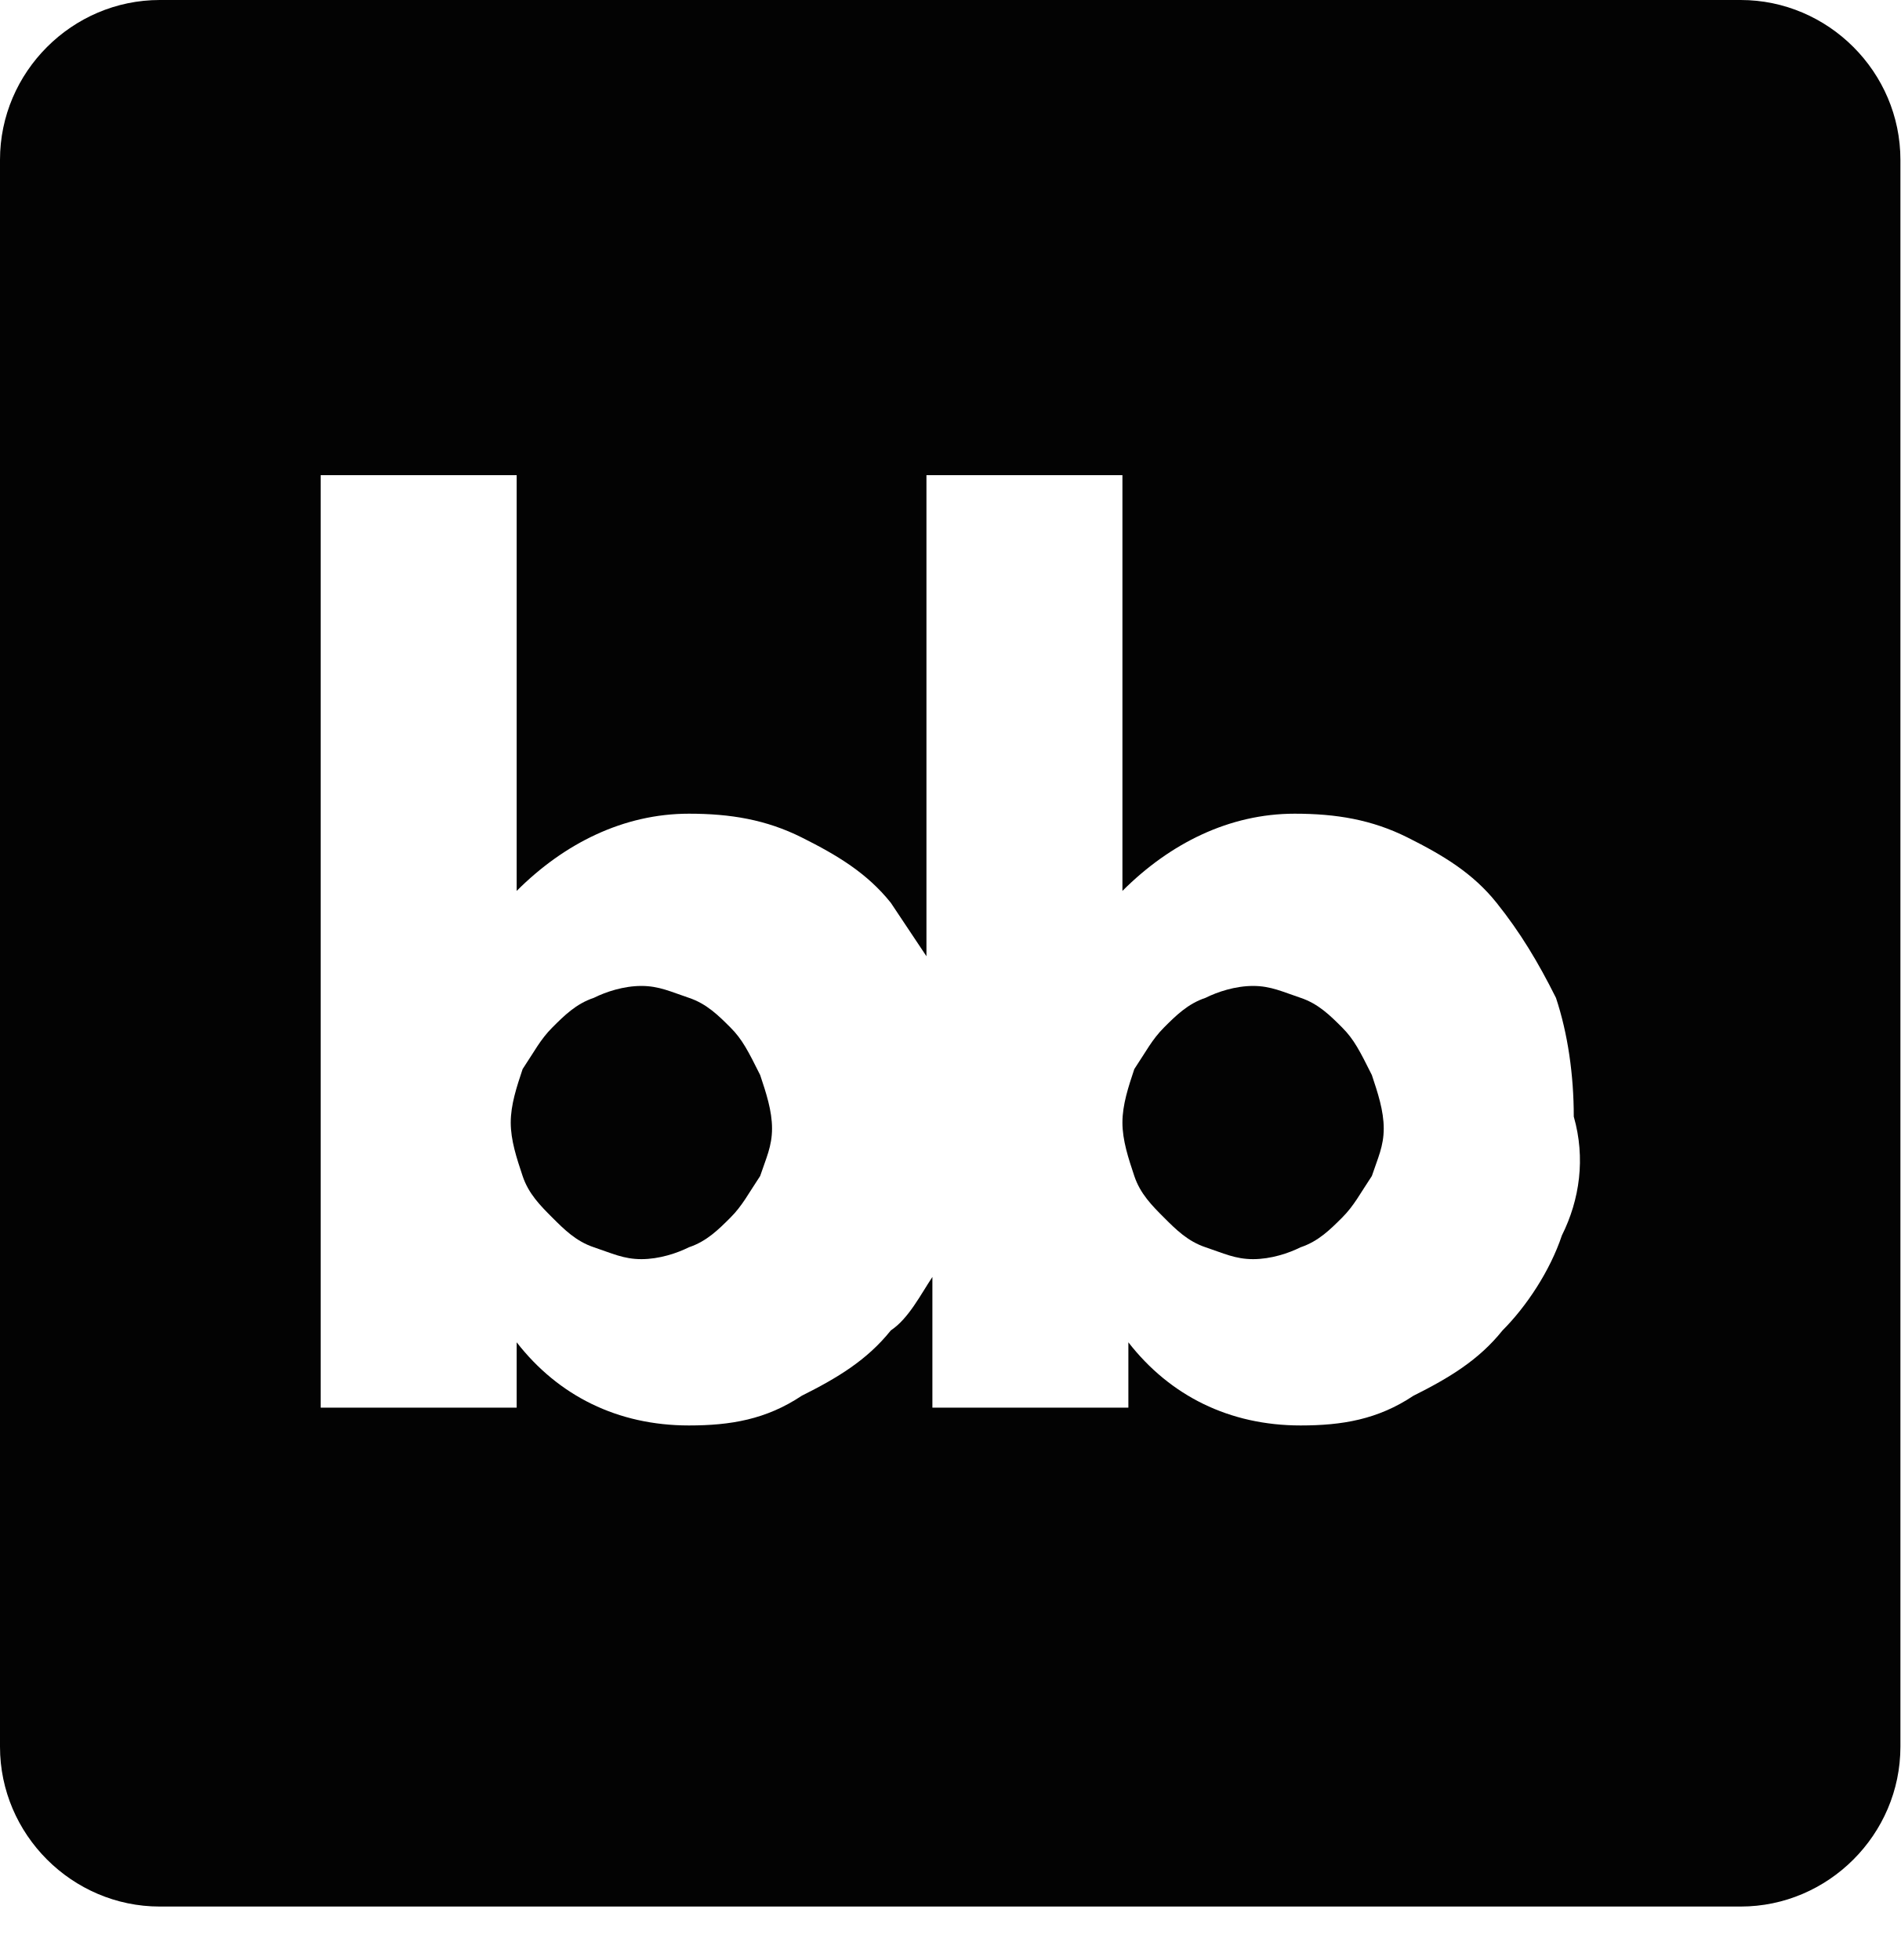
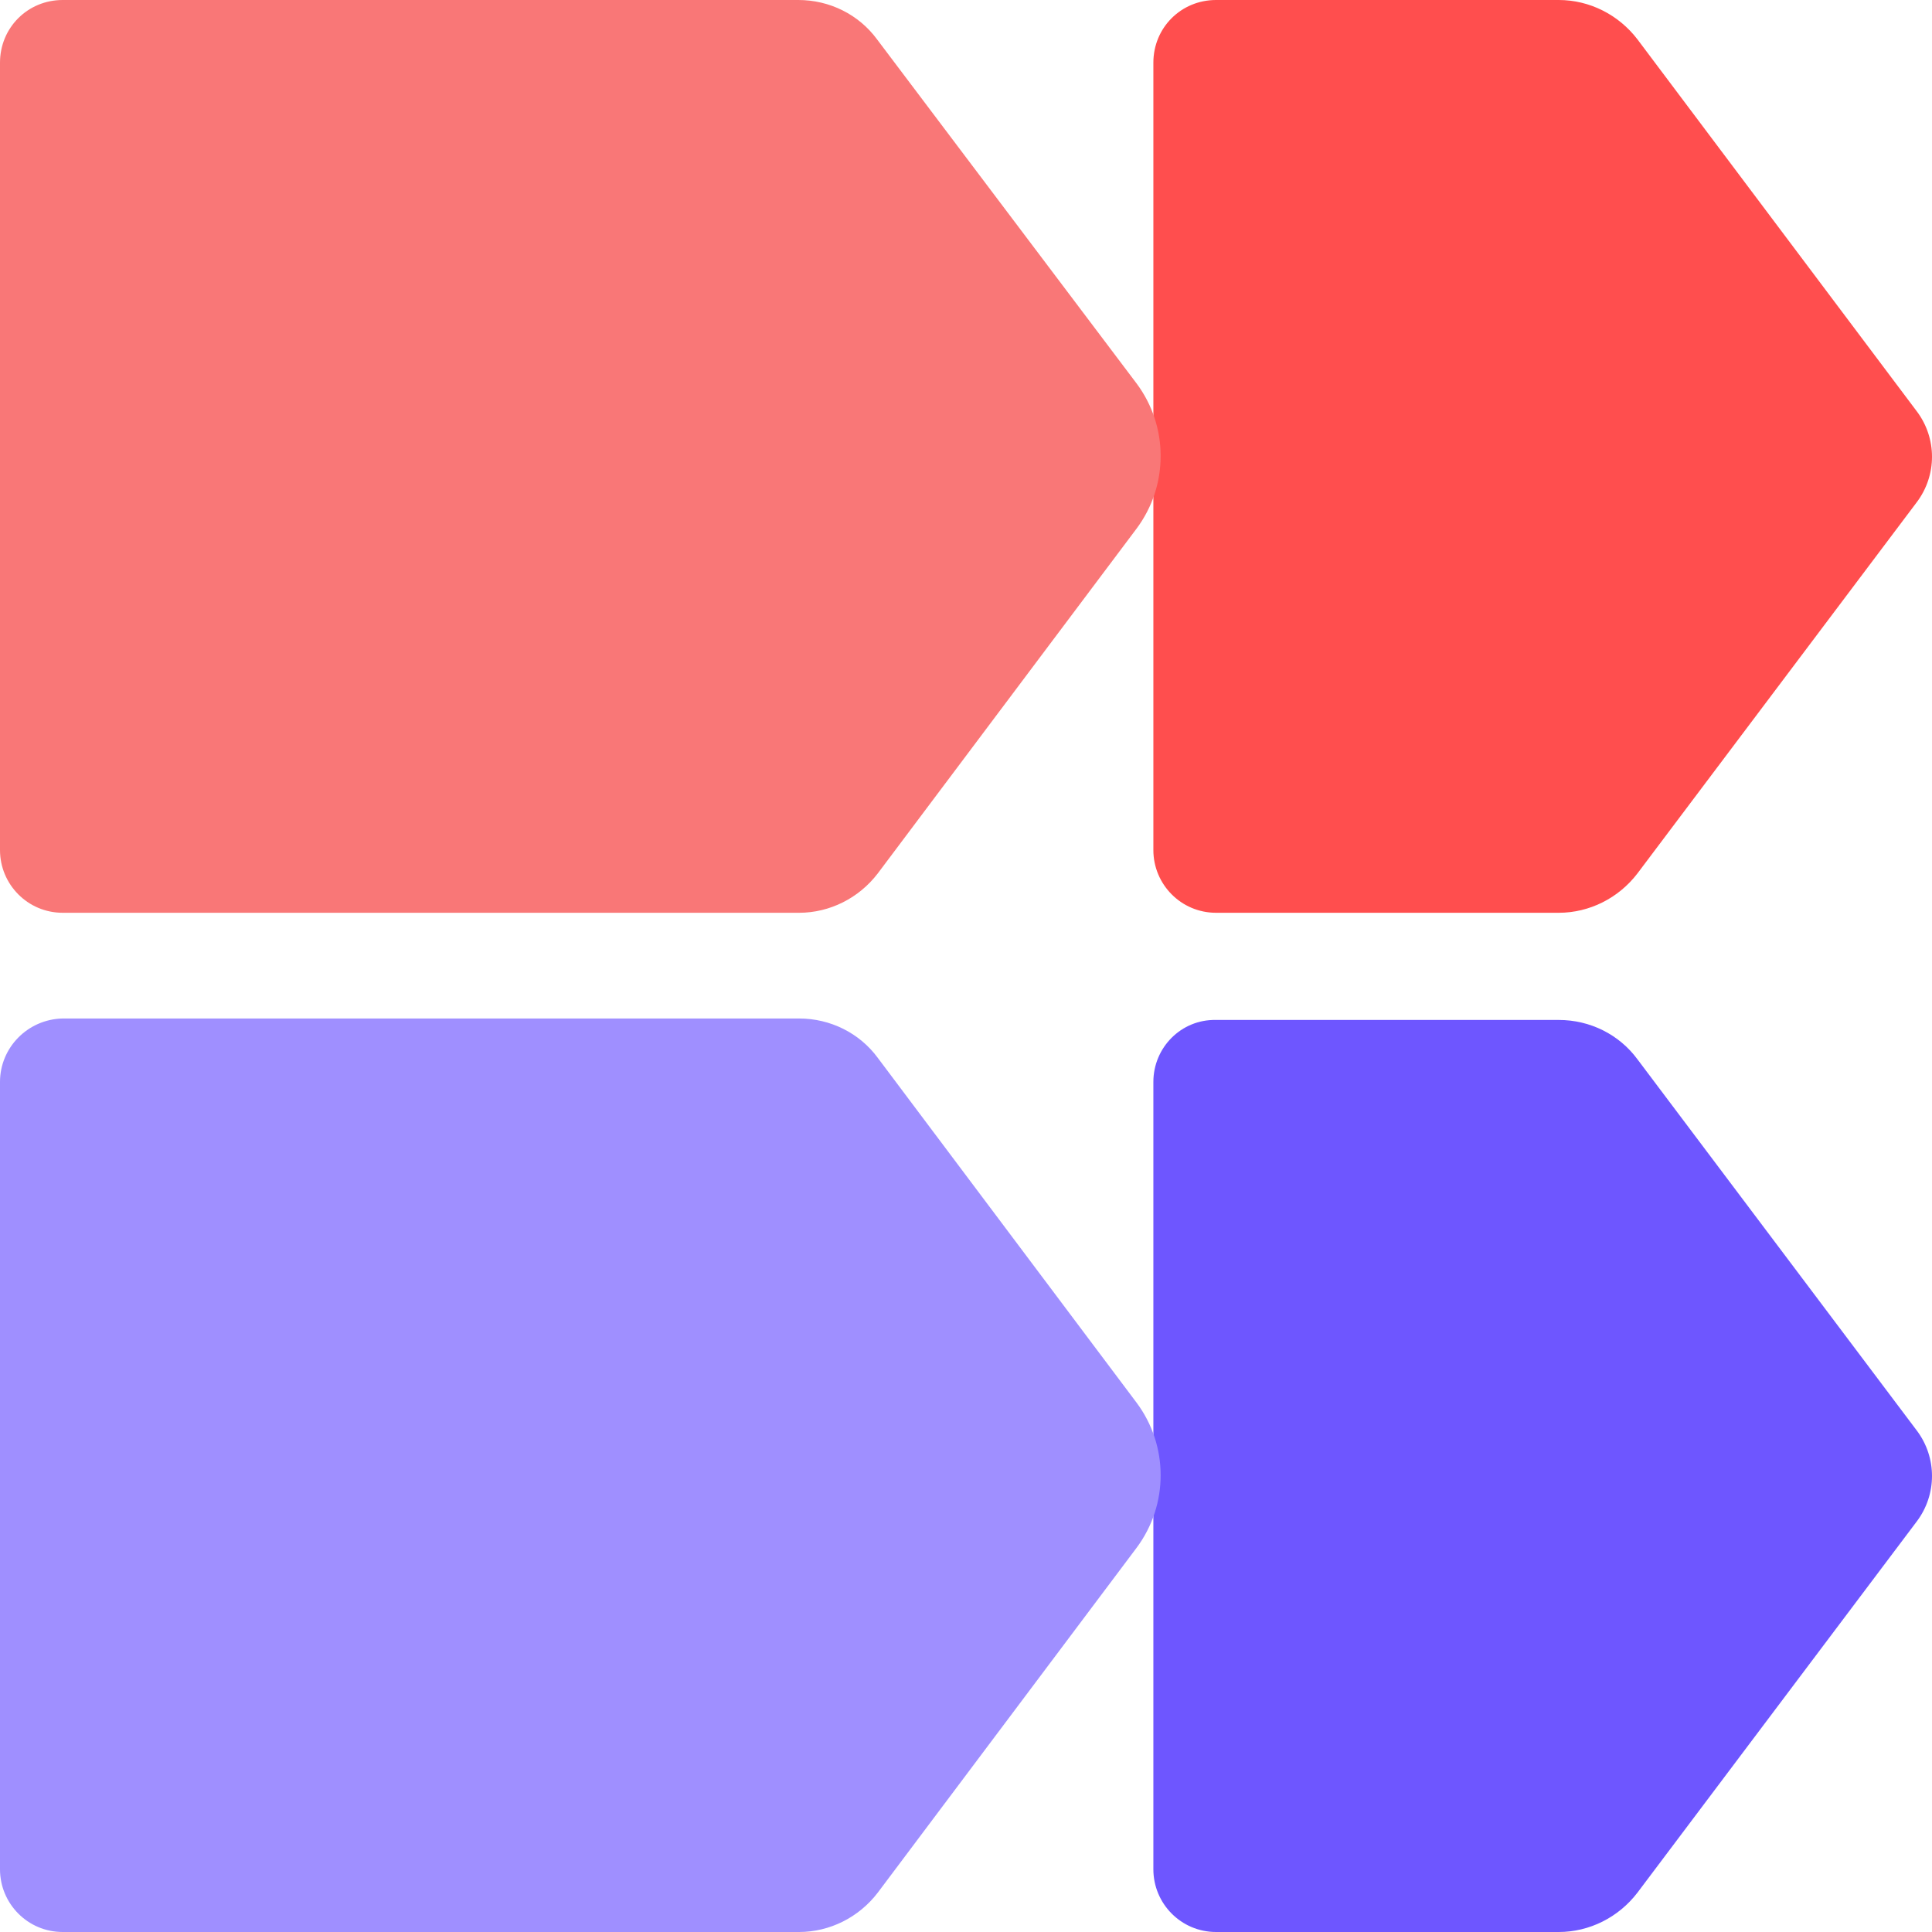
- <svg xmlns="http://www.w3.org/2000/svg" width="100%" height="100%" viewBox="0 0 32 33" version="1.1" xml:space="preserve" style="fill-rule:evenodd;clip-rule:evenodd;stroke-linejoin:round;stroke-miterlimit:2;">
-   <g transform="matrix(1,0,0,1,-1.1,0)">
-     <path d="M13.4,17.3C13.2,17.1 13,16.9 12.7,16.8C12.4,16.7 12.2,16.6 11.9,16.6C11.6,16.6 11.3,16.7 11.1,16.8C10.8,16.9 10.6,17.1 10.4,17.3C10.2,17.5 10.1,17.7 9.9,18C9.8,18.3 9.7,18.6 9.7,18.9C9.7,19.2 9.8,19.5 9.9,19.8C10,20.1 10.2,20.3 10.4,20.5C10.6,20.7 10.8,20.9 11.1,21C11.4,21.1 11.6,21.2 11.9,21.2C12.2,21.2 12.5,21.1 12.7,21C13,20.9 13.2,20.7 13.4,20.5C13.6,20.3 13.7,20.1 13.9,19.8C14,19.5 14.1,19.3 14.1,19C14.1,18.7 14,18.4 13.9,18.1C13.7,17.7 13.6,17.5 13.4,17.3Z" style="fill:rgb(3,3,3);fill-rule:nonzero;" />
-   </g>
-   <g transform="matrix(1,0,0,1,9.2,0)">
-     <path d="M13.4,17.3C13.2,17.1 13,16.9 12.7,16.8C12.4,16.7 12.2,16.6 11.9,16.6C11.6,16.6 11.3,16.7 11.1,16.8C10.8,16.9 10.6,17.1 10.4,17.3C10.2,17.5 10.1,17.7 9.9,18C9.8,18.3 9.7,18.6 9.7,18.9C9.7,19.2 9.8,19.5 9.9,19.8C10,20.1 10.2,20.3 10.4,20.5C10.6,20.7 10.8,20.9 11.1,21C11.4,21.1 11.6,21.2 11.9,21.2C12.2,21.2 12.5,21.1 12.7,21C13,20.9 13.2,20.7 13.4,20.5C13.6,20.3 13.7,20.1 13.9,19.8C14,19.5 14.1,19.3 14.1,19C14.1,18.7 14,18.4 13.9,18.1C13.7,17.7 13.6,17.5 13.4,17.3Z" style="fill:rgb(3,3,3);fill-rule:nonzero;" />
-   </g>
-   <g transform="matrix(1,0,0,1,-1.1,0)">
-     <path d="M30.41,-0L3.79,-0C2.314,-0 1.1,1.214 1.1,2.69L1.1,29.41C1.1,30.886 2.314,32.1 3.79,32.1L30.41,32.1C31.886,32.1 33.1,30.886 33.1,29.41L33.1,2.69C33.1,1.214 31.886,-0 30.41,-0ZM27.4,20.8C27.2,21.4 26.8,22 26.4,22.4C26,22.9 25.5,23.2 24.9,23.5C24.3,23.9 23.7,24 23,24C21.8,24 20.8,23.5 20.1,22.6L20.1,23.7L16.8,23.7L16.8,21.5C16.6,21.8 16.4,22.2 16.1,22.4C15.7,22.9 15.2,23.2 14.6,23.5C14,23.9 13.4,24 12.7,24C11.5,24 10.5,23.5 9.8,22.6L9.8,23.7L6.5,23.7L6.5,8L9.8,8L9.8,15C10.6,14.2 11.6,13.7 12.7,13.7C13.4,13.7 14,13.8 14.6,14.1C15.2,14.4 15.7,14.7 16.1,15.2L16.7,16.1L16.7,8L20,8L20,15C20.8,14.2 21.8,13.7 22.9,13.7C23.6,13.7 24.2,13.8 24.8,14.1C25.4,14.4 25.9,14.7 26.3,15.2C26.7,15.7 27,16.2 27.3,16.8C27.5,17.4 27.6,18.1 27.6,18.8C27.8,19.5 27.7,20.2 27.4,20.8Z" style="fill:rgb(3,3,3);fill-rule:nonzero;" />
-   </g>
+ <svg xmlns="http://www.w3.org/2000/svg" width="100%" height="100%" viewBox="0 0 265 265" version="1.1" xml:space="preserve" style="fill-rule:evenodd;clip-rule:evenodd;stroke-linejoin:round;stroke-miterlimit:2;">
+   <path d="M158.2,8.6L158.2,116.6C158.2,121.3 162,125.2 166.8,125.2L213.8,125.2C218,125.2 222,123.2 224.6,119.8L262.9,68.9C265.7,65.2 265.7,60.1 262.9,56.4L224.6,5.4C222,2 218,0 213.8,0L166.8,0C162,0 158.2,3.8 158.2,8.6Z" style="fill:rgb(255,78,78);fill-rule:nonzero;" />
+   <path d="M158.2,148.4L158.2,256.4C158.2,261.1 162,265 166.8,265L213.8,265C218,265 222,263 224.6,259.6L262.9,208.7C265.7,205 265.7,199.9 262.9,196.2L224.6,145.3C222.1,141.9 218.1,139.9 213.8,139.9L166.8,139.9C162,139.8 158.2,143.7 158.2,148.4Z" style="fill:rgb(110,86,255);fill-rule:nonzero;" />
+   <path d="M0,8.6L0,116.6C0,121.3 3.8,125.2 8.6,125.2L109.6,125.2C113.8,125.2 117.8,123.2 120.4,119.8L155.9,72.5C160.3,66.6 160.3,58.5 155.9,52.6L120.3,5.4C117.8,2 113.8,0 109.5,0L8.6,0C3.8,0 0,3.8 0,8.6Z" style="fill:rgb(249,119,119);fill-rule:nonzero;" />
+   <path d="M0,148.4L0,256.4C0,261.1 3.8,265 8.6,265L109.6,265C113.8,265 117.8,263 120.4,259.6L155.9,212.3C160.3,206.4 160.3,198.3 155.9,192.4L120.4,145.1C117.9,141.7 113.9,139.7 109.6,139.7L8.6,139.7C3.8,139.8 0,143.7 0,148.4Z" style="fill:rgb(159,143,255);fill-rule:nonzero;" />
</svg>
